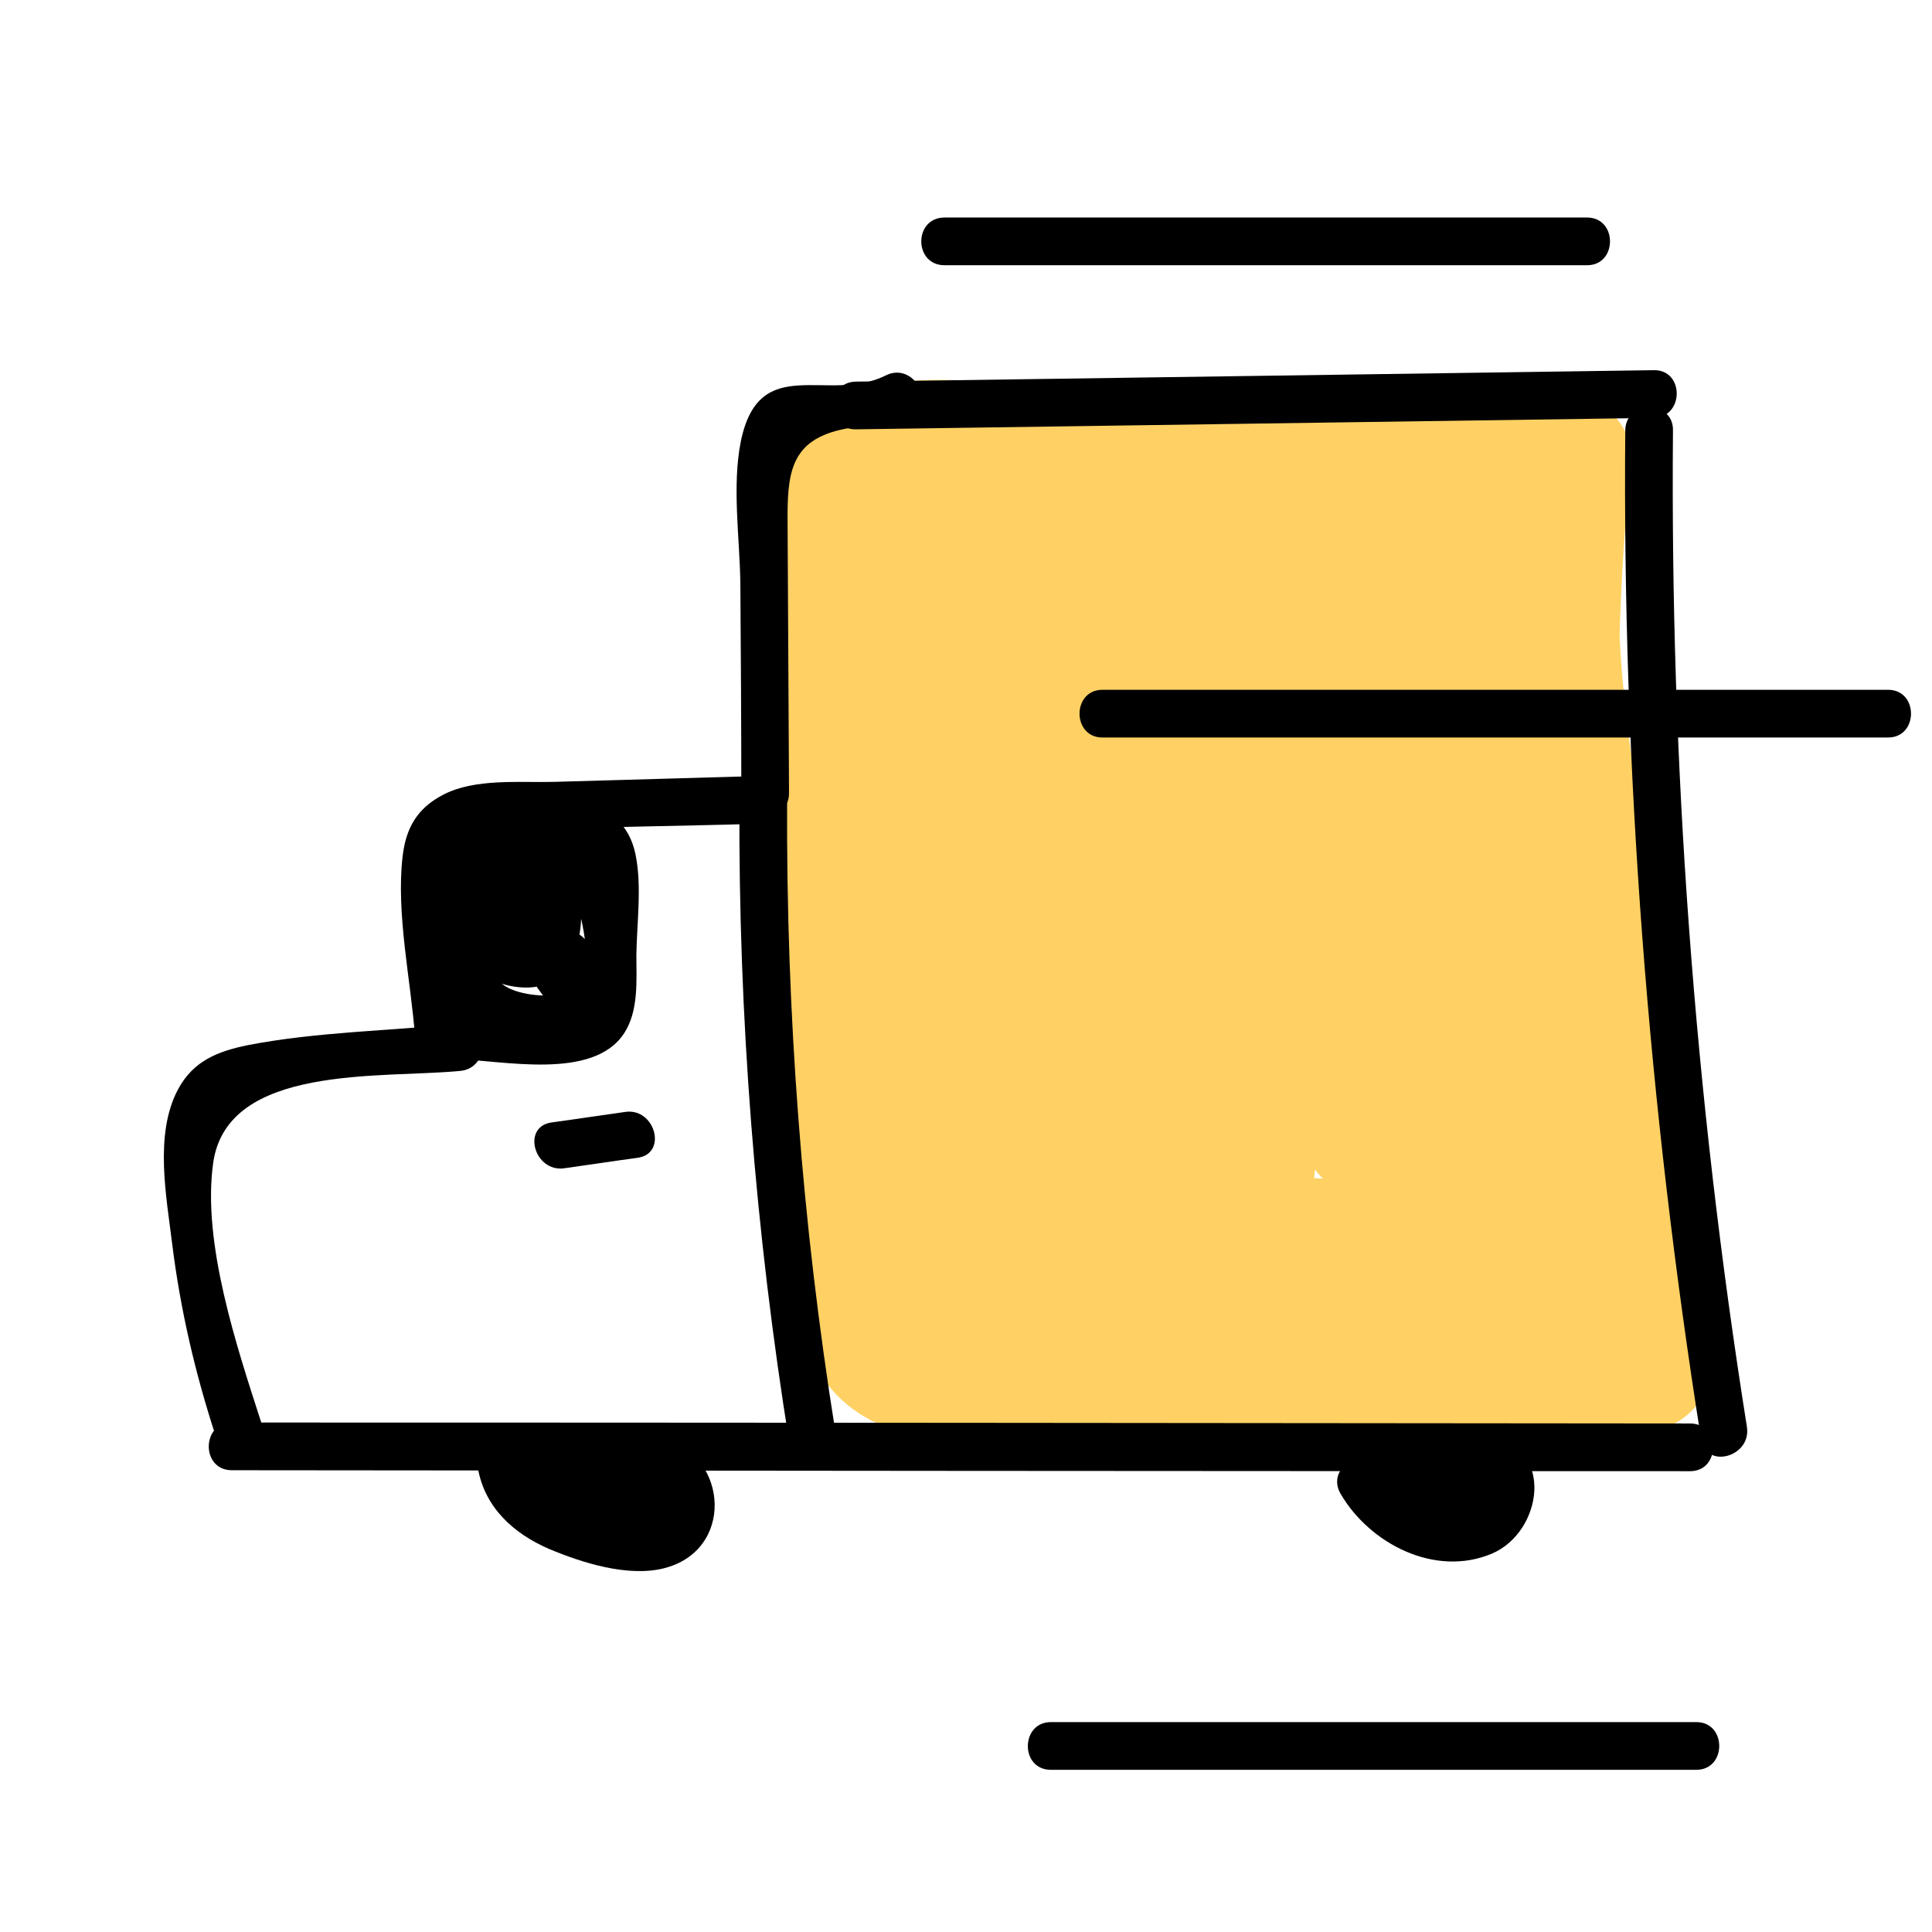
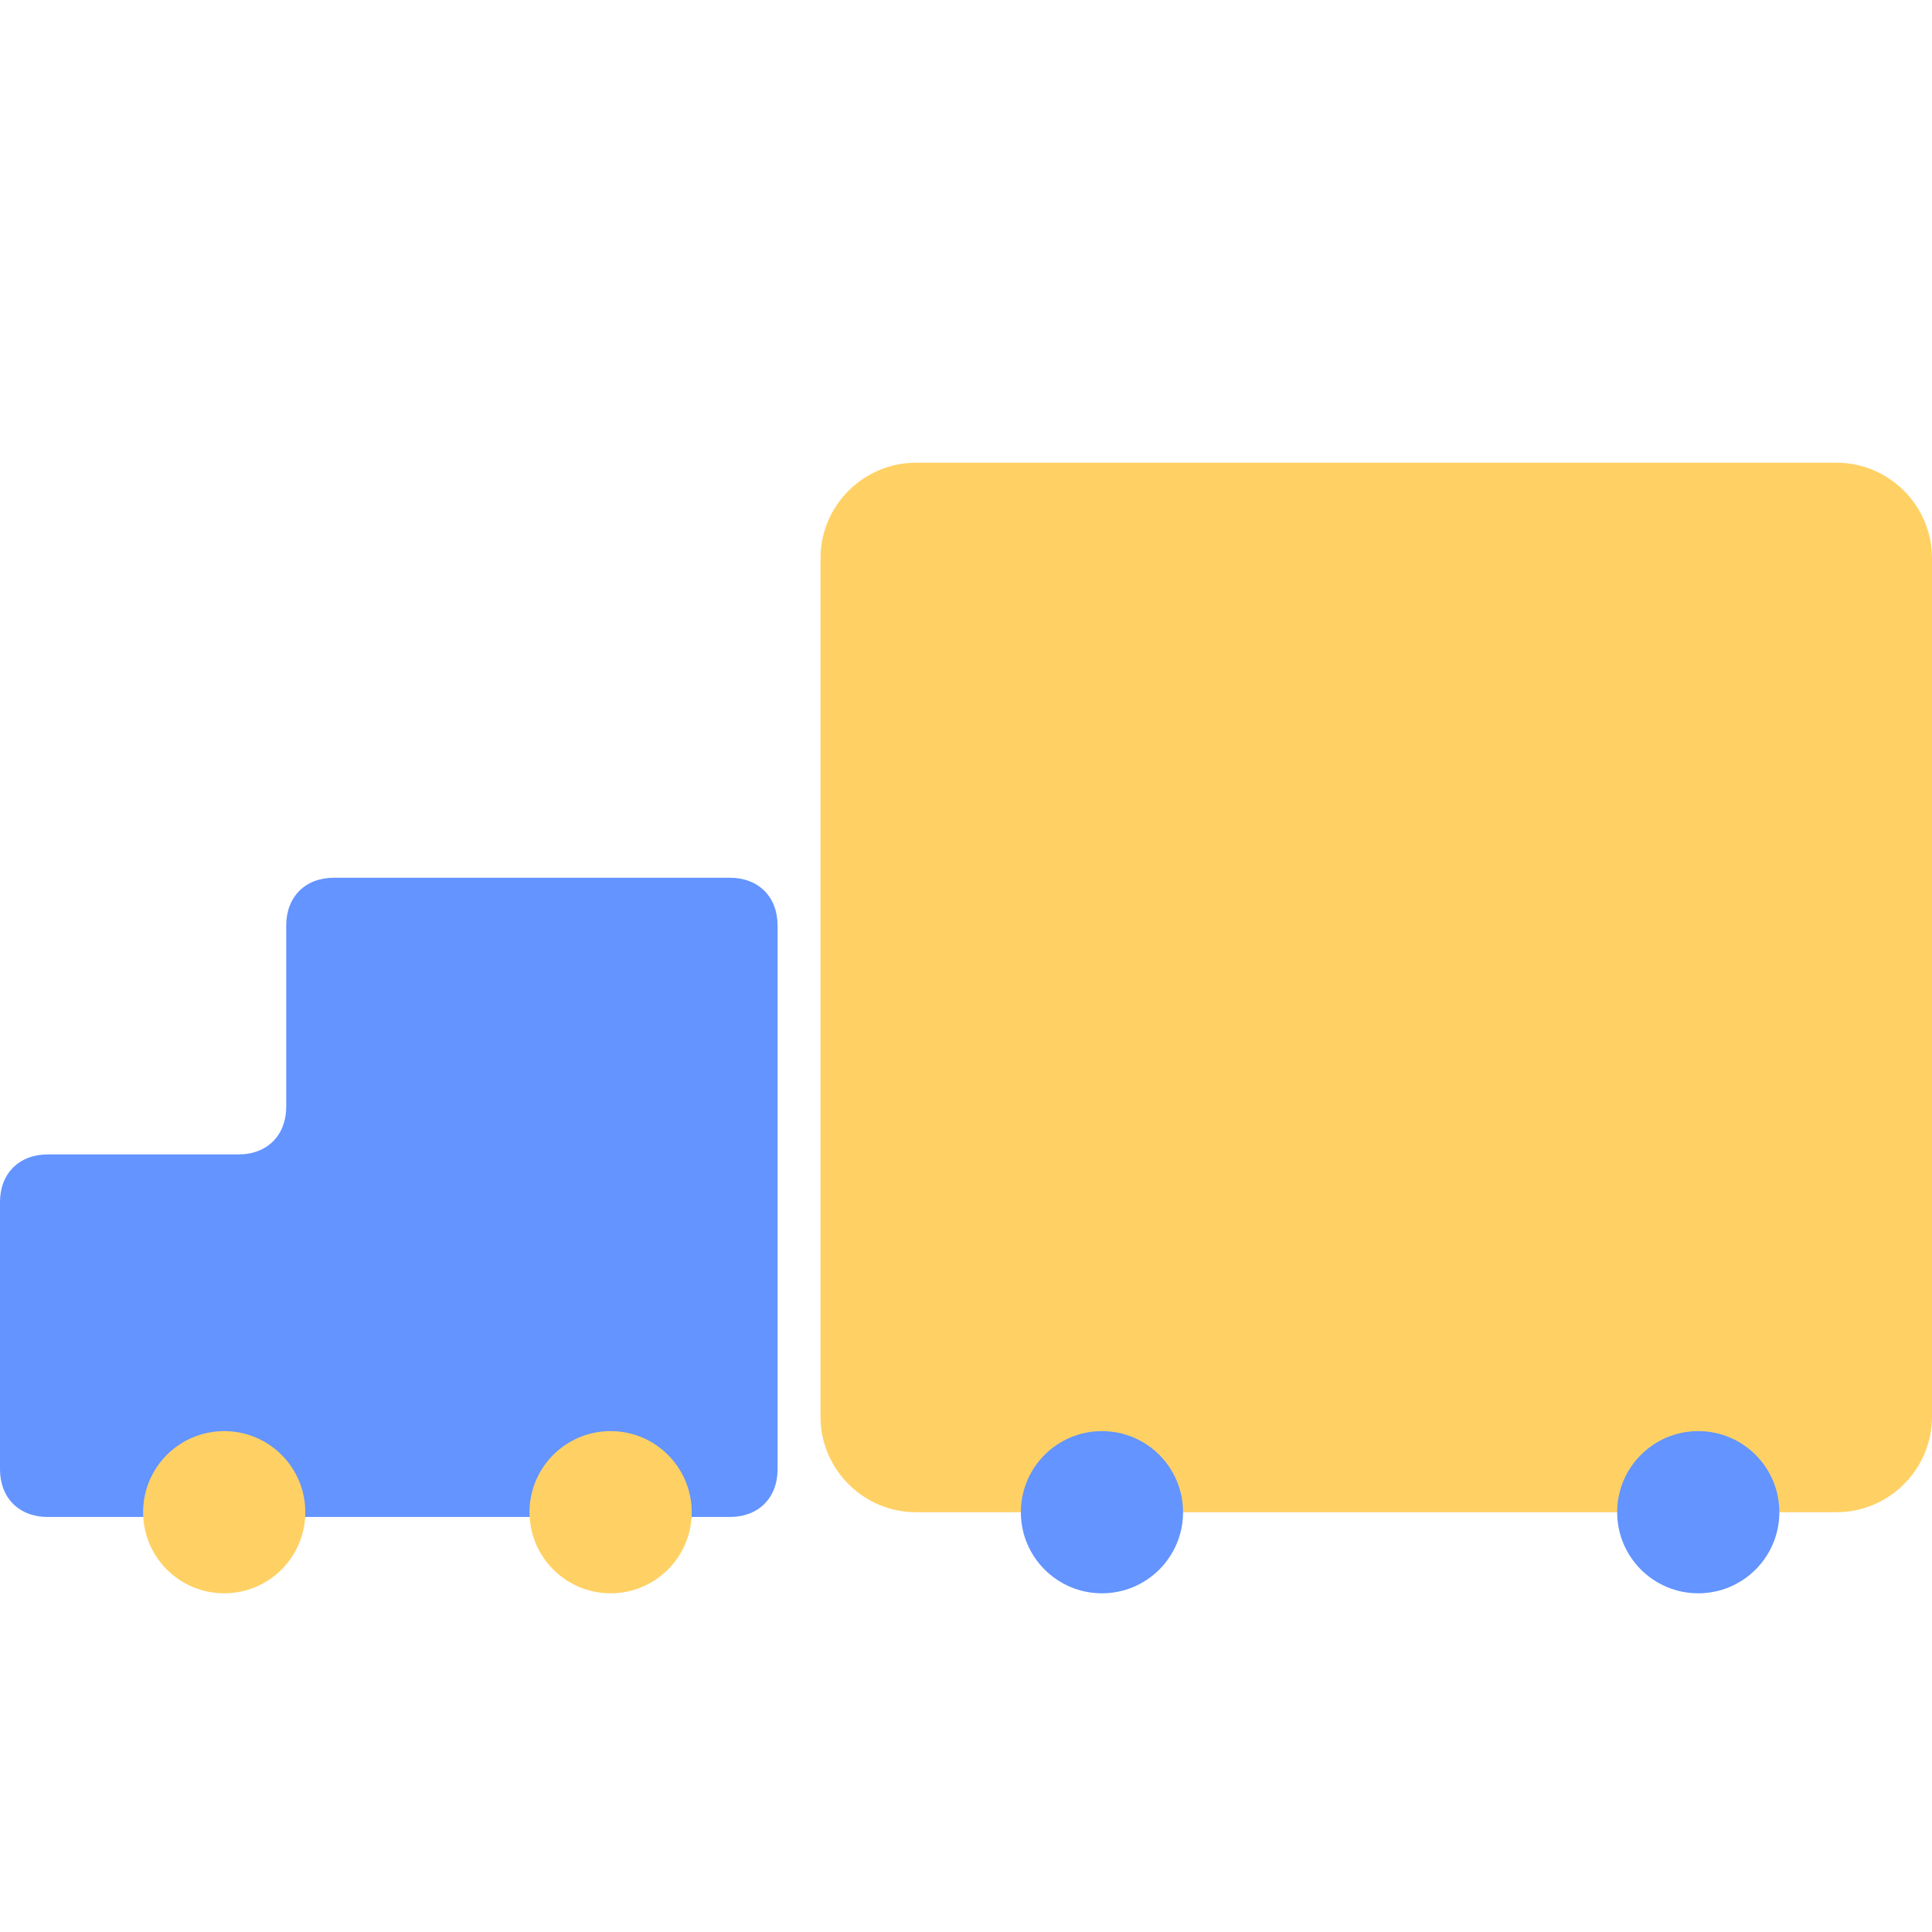
<svg xmlns="http://www.w3.org/2000/svg" version="1.1" id="Layer_1" x="0px" y="0px" viewBox="0 0 40.5 40.5" style="enable-background:new 0 0 40.5 40.5;" xml:space="preserve">
  <style type="text/css">
- 	.st0{fill:#FFD164;}
+ 	.st0{fill:#6394FF;}
+ 	.st1{fill:#FFD164;}
</style>
-   <g>
-     <g>
-       <path class="st0" d="M20.17,14.64c-0.05,3.62-0.1,7.24-0.15,10.86c0.93-0.25,1.86-0.5,2.8-0.76c-0.9-2.11-1.81-4.23-2.71-6.34    c-0.5-1.16-2.53-0.86-2.74,0.36c-0.47,2.72-2.27,9.23,0.79,10.96c1.59,0.91,4.38,0.36,6.08,0.35c3.39-0.02,6.78-0.03,10.17-0.05    c0.96,0,1.72-0.96,1.45-1.9c-1.77-6.06-2.31-12.17-1.67-18.44c0.08-0.81-0.75-1.5-1.5-1.5c-3.26-0.01-6.52-0.02-9.78-0.03    c-1.63-0.01-4.42-0.63-5.9,0.45c-1.19,0.87-0.95,2.41-0.94,3.7c0.04,3.44,0.16,6.88,0.24,10.32c0.04,1.76,2.36,1.94,2.95,0.4    c1.4-3.71,2.42-7.47,3.07-11.38c-0.98-0.13-1.96-0.27-2.95-0.4c-0.18,3.43-0.07,6.79,0.33,10.2c0.2,1.72,2.28,1.99,2.95,0.4    c1.05-2.51,1.49-4.92,1.43-7.62c-1,0-2,0-3,0c0.05,1.88,0.06,3.75-0.03,5.62c-0.04,0.94-0.1,1.87-0.19,2.81    c-0.37,1.02-0.17,1.92,0.59,2.7c-0.48,0.63-0.96,1.27-1.45,1.9c4.04,0.24,8.09,0.49,12.13,0.73c0.81,0.05,1.5-0.73,1.5-1.5    c0.01-3.31,0.04-6.61,0.03-9.92c-0.01-1.63,0.17-3.37-1.05-4.64c-2.66-2.75-9.59-1.6-12.96-1.55c-0.94,0.01-1.74,0.95-1.45,1.9    c0.9,2.89,1.81,5.79,2.71,8.68c0.47,1.49,2.37,1.35,2.89,0c1.05-2.7,1.58-5.33,1.74-8.21c-1,0-2,0-3,0    c0.4,5.28,0.8,10.55,1.19,15.83c0.14,1.92,2.87,1.94,3,0c0.25-3.92,0.15-7.77-0.31-11.67c-0.98,0.13-1.96,0.27-2.95,0.4    c0.36,2.68,0.73,5.36,1.09,8.03c0.25,1.81,2.77,1.12,2.95-0.4c0.5-4.4,1-8.79,1.49-13.19c-1,0-2,0-3,0    c0.08,4.15,0.53,8.23,1.35,12.3c0.28,1.4,2.67,1.47,2.89,0c0.53-3.52,1.07-7.03,1.6-10.55c-0.98-0.13-1.96-0.27-2.95-0.4    c0.15,3.84,0.3,7.68,0.45,11.52c0.07,1.77,2.34,1.94,2.95,0.4c0.96-2.45,1.36-4.81,1.3-7.43c-0.98,0.13-1.96,0.27-2.95,0.4    c0.47,2.73,0.94,5.46,1.41,8.19c0.25,1.44,2.64,1.43,2.89,0c0.93-5.17-1.44-9.99-0.95-15.14c0.1-1.03-1.03-1.63-1.9-1.45    c-3.1,0.67-7.86,1.81-7.59,5.78c0.13,1.92,3.13,1.93,3,0c-0.14-2.03,4.03-2.59,5.38-2.89c-0.63-0.48-1.27-0.96-1.9-1.45    c-0.46,4.85,1.91,9.53,1.05,14.34c0.96,0,1.93,0,2.89,0c-0.47-2.73-0.94-5.46-1.41-8.19c-0.29-1.68-2.98-1.27-2.95,0.4    c0.05,2.38-0.33,4.44-1.19,6.63c0.98,0.13,1.96,0.27,2.95,0.4c-0.15-3.84-0.3-7.68-0.45-11.52c-0.06-1.6-2.68-2.15-2.95-0.4    c-0.53,3.52-1.07,7.03-1.6,10.55c0.96,0,1.93,0,2.89,0c-0.77-3.81-1.18-7.61-1.25-11.5c-0.04-1.98-2.79-1.88-3,0    c-0.5,4.4-1,8.79-1.49,13.19c0.98-0.13,1.96-0.27,2.95-0.4c-0.36-2.68-0.73-5.36-1.09-8.03c-0.22-1.66-3.14-1.28-2.95,0.4    c0.46,3.9,0.56,7.76,0.31,11.67c1,0,2,0,3,0c-0.4-5.28-0.8-10.55-1.19-15.83c-0.14-1.92-2.89-1.94-3,0    c-0.15,2.62-0.69,4.98-1.63,7.41c0.96,0,1.93,0,2.89,0c-0.9-2.89-1.81-5.79-2.71-8.68c-0.48,0.63-0.96,1.27-1.45,1.9    c2.66-0.04,9.59-1.14,11.01,1.77c0.58,1.2-0.01,4.31-0.02,5.67c-0.01,1.89-0.01,3.78-0.02,5.67c0.5-0.5,1-1,1.5-1.5    c-4.04-0.24-8.09-0.49-12.13-0.73c-0.98-0.06-1.69,1.01-1.45,1.9c0.51,1.88,2.72,2.96,4.26,1.32c1.03-1.09,0.93-3.51,1.04-4.82    c0.24-2.81,0.29-5.61,0.21-8.43c-0.05-1.93-3.04-1.94-3,0c0.05,2.47-0.38,4.58-1.32,6.82c0.98,0.13,1.96,0.27,2.95,0.4    c-0.4-3.41-0.51-6.77-0.33-10.2c0.09-1.66-2.67-2.08-2.95-0.4c-0.65,3.91-1.67,7.68-3.07,11.38c0.98,0.13,1.96,0.27,2.95,0.4    c-0.05-2.21-0.1-4.42-0.15-6.63c-0.03-1.19,0.11-2.5-0.08-3.68c-0.01-0.49-0.02-0.98-0.03-1.47c-0.53,0.37-0.4,0.47,0.38,0.31    c1.89-0.41,4.36,0.02,6.29,0.02c2.33,0.01,4.66,0.02,6.99,0.02c-0.5-0.5-1-1-1.5-1.5c-0.66,6.54-0.06,12.93,1.78,19.24    c0.48-0.63,0.96-1.27,1.45-1.9c-3.87,0.02-7.75,0.04-11.62,0.06c-2.15,0.01-2.96,0.78-3.11-1.45c-0.14-2,0.25-4.11,0.58-6.07    c-0.91,0.12-1.83,0.24-2.74,0.36c0.9,2.11,1.81,4.23,2.71,6.34c0.62,1.44,2.78,0.61,2.8-0.76c0.05-3.62,0.1-7.24,0.15-10.86    C23.19,12.71,20.19,12.71,20.17,14.64L20.17,14.64z" />
-     </g>
-   </g>
-   <g>
-     <g>
-       <path d="M9.64,21.46c-1.46,0.15-3.01,0.17-4.45,0.45c-0.63,0.13-1.14,0.33-1.46,0.93c-0.5,0.94-0.24,2.25-0.12,3.24    c0.17,1.37,0.48,2.7,0.91,4.02c0.2,0.61,1.16,0.35,0.96-0.27c-0.51-1.58-1.25-3.78-1.01-5.46c0.3-2.07,3.53-1.76,5.17-1.92    C10.28,22.4,10.28,21.39,9.64,21.46L9.64,21.46z" />
-     </g>
-   </g>
-   <g>
-     <g>
-       <path d="M4.86,30.82c10.19,0.01,20.38,0.02,30.57,0.02c0.64,0,0.64-1,0-1c-10.19-0.01-20.38-0.02-30.57-0.02    C4.22,29.82,4.21,30.82,4.86,30.82L4.86,30.82z" />
-     </g>
-   </g>
-   <g>
-     <g>
-       <path d="M36.62,29.91c-1.1-6.92-1.61-13.89-1.55-20.89c0.01-0.64-0.99-0.64-1,0c-0.06,7.09,0.48,14.15,1.59,21.15    C35.76,30.81,36.72,30.54,36.62,29.91L36.62,29.91z" />
-     </g>
-   </g>
-   <g>
-     <g>
-       <path d="M34.67,7.76C29.09,7.84,23.52,7.92,17.94,8c-0.64,0.01-0.64,1.01,0,1c5.57-0.08,11.15-0.16,16.72-0.24    C35.31,8.75,35.31,7.75,34.67,7.76L34.67,7.76z" />
-     </g>
-   </g>
-   <g>
-     <g>
-       <path d="M9.71,21.73c-0.05-0.71-0.11-1.42-0.16-2.13c-0.03-0.35-0.16-0.84-0.09-1.19c0.18-0.82,0.66-0.96,1.38-1    c1.66-0.08,3.33-0.09,4.99-0.14c0.64-0.02,0.64-1.02,0-1c-1.4,0.04-2.8,0.08-4.21,0.12c-0.72,0.02-1.66-0.08-2.33,0.27    c-0.54,0.28-0.78,0.69-0.85,1.29c-0.14,1.2,0.17,2.58,0.26,3.78C8.76,22.36,9.76,22.37,9.71,21.73L9.71,21.73z" />
-     </g>
-   </g>
-   <g>
-     <g>
-       <path d="M16.54,16.62c-0.01-1.87-0.02-3.74-0.03-5.61c-0.01-1.08,0.04-1.79,1.2-2.02c0.54-0.1,0.86-0.01,1.36-0.26    c0.58-0.28,0.07-1.15-0.5-0.86c-1.21,0.6-2.65-0.5-3.04,1.38c-0.19,0.95-0.02,2.04-0.01,3c0.01,1.45,0.02,2.91,0.02,4.36    C15.55,17.26,16.55,17.26,16.54,16.62L16.54,16.62z" />
-     </g>
-   </g>
-   <g>
-     <g>
-       <path d="M10.02,30.79c0.15,0.82,0.75,1.36,1.49,1.68c0.69,0.29,1.64,0.59,2.39,0.41c1.49-0.36,1.39-2.33,0.01-2.75    c-0.62-0.19-0.88,0.78-0.27,0.96c0.88,0.27-0.01,0.82-0.35,0.83c-0.25,0-0.62-0.12-0.86-0.19c-0.67-0.2-1.31-0.44-1.45-1.2    C10.87,29.89,9.9,30.16,10.02,30.79L10.02,30.79z" />
-     </g>
-   </g>
-   <g>
-     <g>
-       <path d="M28.1,31.31c0.61,1.05,1.98,1.76,3.17,1.26c1.07-0.45,1.33-2.25-0.05-2.44c-0.63-0.09-0.9,0.87-0.27,0.96    c0.59,0.08-0.08,0.59-0.36,0.63c-0.19,0.03-0.4-0.01-0.58-0.06c-0.46-0.13-0.81-0.45-1.05-0.86    C28.64,30.25,27.78,30.75,28.1,31.31L28.1,31.31z" />
-     </g>
-   </g>
-   <g>
-     <g>
-       <path d="M12.11,32.01c0.59,0.2,1.47,0.2,1.64-0.56c0.16-0.69-0.54-1.3-1.19-1.03c-0.71,0.3-0.77,1.2-0.24,1.71    c0.55,0.53,1.43,0.41,1.92-0.13c0.21-0.23,0.19-0.62-0.1-0.79c-0.99-0.54-2.09-0.78-3.22-0.65c-0.63,0.07-0.64,1.08,0,1    c0.96-0.11,1.86,0.04,2.71,0.51c-0.03-0.26-0.07-0.52-0.1-0.79c-0.07,0.11-0.17,0.17-0.31,0.19c-0.15,0-0.25-0.06-0.31-0.19    c-0.05-0.13-0.14-0.18-0.27-0.16c-0.09-0.02-0.18-0.05-0.27-0.08C11.76,30.83,11.5,31.8,12.11,32.01L12.11,32.01z" />
-     </g>
-   </g>
-   <g>
-     <g>
-       <path d="M29.74,30.84c-0.2,0.46-0.11,1.01,0.37,1.26c0.47,0.25,1.03,0.01,1.22-0.48c0.19-0.48-0.04-0.94-0.49-1.17    c-0.55-0.27-1.14-0.1-1.6,0.25c-0.24,0.19-0.17,0.66,0.1,0.79c0.31,0.14,0.62,0.17,0.91-0.04c0.32-0.23,0.31-0.63,0-0.86    c-0.31-0.24-0.68-0.34-1.07-0.3c-0.64,0.06-0.64,1.06,0,1c0.23-0.02,0.37,0.02,0.56,0.16c0-0.29,0-0.58,0-0.86    c0.03,0.01,0.07,0.03,0.1,0.04c0.03,0.26,0.07,0.52,0.1,0.79c0.16-0.13,0.27-0.04,0.43-0.07c0.08,0.05,0.08,0.02,0.02-0.09    c0.18-0.07,0.25-0.04,0.2,0.09C30.85,30.76,29.99,30.25,29.74,30.84L29.74,30.84z" />
-     </g>
-   </g>
-   <g>
-     <g>
-       <path d="M19.8,5.56c4.49,0,8.98,0,13.47,0c0.64,0,0.64-1,0-1c-4.49,0-8.98,0-13.47,0C19.15,4.56,19.15,5.56,19.8,5.56L19.8,5.56z" />
-     </g>
-   </g>
-   <g>
-     <g>
-       <path d="M23.11,15.46c5.49,0,10.98,0,16.47,0c0.64,0,0.64-1,0-1c-5.49,0-10.98,0-16.47,0C22.47,14.46,22.47,15.46,23.11,15.46    L23.11,15.46z" />
-     </g>
-   </g>
-   <g>
-     <g>
-       <path d="M22.03,37.1c4.51,0,9.02,0,13.53,0c0.64,0,0.64-1,0-1c-4.51,0-9.02,0-13.53,0C21.39,36.1,21.38,37.1,22.03,37.1    L22.03,37.1z" />
-     </g>
-   </g>
-   <g>
-     <g>
-       <path d="M9.52,22.2c0.99,0.02,2.92,0.47,3.57-0.55c0.3-0.47,0.25-1.1,0.25-1.63c0.01-0.68,0.12-1.45-0.02-2.12    c-0.25-1.18-1.5-1.24-2.49-1.07c-1.2,0.21-1.66,1.05-1.68,2.21c-0.02,1.01,0.13,2.23,1.19,2.66c0.79,0.32,2.31,0.35,2.76-0.53    c0.46-0.88,0.06-2.85-0.58-3.59c-0.74-0.86-1.96-0.54-2.45,0.41c-0.42,0.81-0.56,2.46,0.64,2.68c1.64,0.31,1.64-1.71,1.29-2.71    c-0.13-0.38-0.7-0.53-0.91-0.12c-0.54,1.04-0.41,2.15,0.32,3.06c0.23,0.29,0.76,0.12,0.84-0.22c0.04-0.18,0.08-0.37,0.12-0.55    c0.14-0.63-0.83-0.9-0.96-0.27c-0.04,0.18-0.08,0.37-0.12,0.55c0.28-0.07,0.56-0.15,0.84-0.22c-0.44-0.54-0.48-1.23-0.16-1.85    c-0.3-0.04-0.61-0.08-0.91-0.12c0.05,0.14,0.39,1.22,0.14,1.3c-0.55,0.16-0.44-0.69-0.29-0.9c0.99-1.44,1.45,1.07,1.37,1.61    c-0.06,0.4-0.17,0.54-0.59,0.62c-0.34,0.06-0.98-0.02-1.2-0.26c-0.39-0.41-0.34-1.19-0.31-1.7c0.02-0.5,0.09-0.85,0.64-1.05    c0.22-0.08,0.6-0.12,0.83-0.09c0.95,0.12,0.74,1.07,0.73,1.77c-0.01,0.61,0.2,1.53-0.59,1.72c-0.63,0.15-1.59-0.03-2.24-0.05    C8.88,21.19,8.88,22.19,9.52,22.2L9.52,22.2z" />
-     </g>
-   </g>
-   <g>
-     <g>
-       <path d="M15.5,16.81c-0.02,4.52,0.33,8.99,1.05,13.46c0.1,0.63,1.07,0.36,0.96-0.27c-0.7-4.37-1.03-8.76-1.01-13.19    C16.5,16.17,15.5,16.16,15.5,16.81L15.5,16.81z" />
-     </g>
-   </g>
-   <g>
-     <g>
-       <path d="M11.83,24.49c0.51-0.07,1.02-0.15,1.54-0.22c0.63-0.09,0.36-1.06-0.27-0.96c-0.51,0.07-1.02,0.15-1.54,0.22    C10.93,23.62,11.2,24.58,11.83,24.49L11.83,24.49z" />
-     </g>
-   </g>
+   <path class="st0" d="M6,19.4v3.8c0,0.6-0.4,1-1,1H1c-0.6,0-1,0.4-1,1v5.6c0,0.6,0.4,1,1,1h5h4.3h5c0.6,0,1-0.4,1-1V19.4  c0-0.6-0.4-1-1-1H7C6.4,18.4,6,18.8,6,19.4z" />
+   <path class="st1" d="M38.5,31.7H19.2c-1.1,0-2-0.9-2-2v-18c0-1.1,0.9-2,2-2h19.3c1.1,0,2,0.9,2,2v18C40.5,30.8,39.6,31.7,38.5,31.7z  " />
+   <circle class="st1" cx="4.7" cy="31.7" r="1.7" />
+   <circle class="st1" cx="12.8" cy="31.7" r="1.7" />
+   <circle class="st0" cx="23.1" cy="31.7" r="1.7" />
+   <circle class="st0" cx="35.6" cy="31.7" r="1.7" />
</svg>
